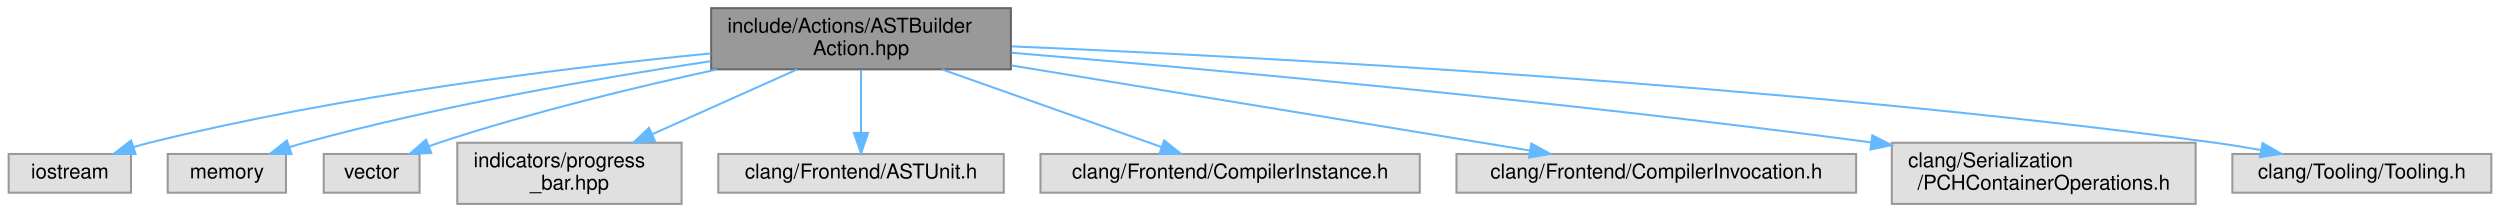
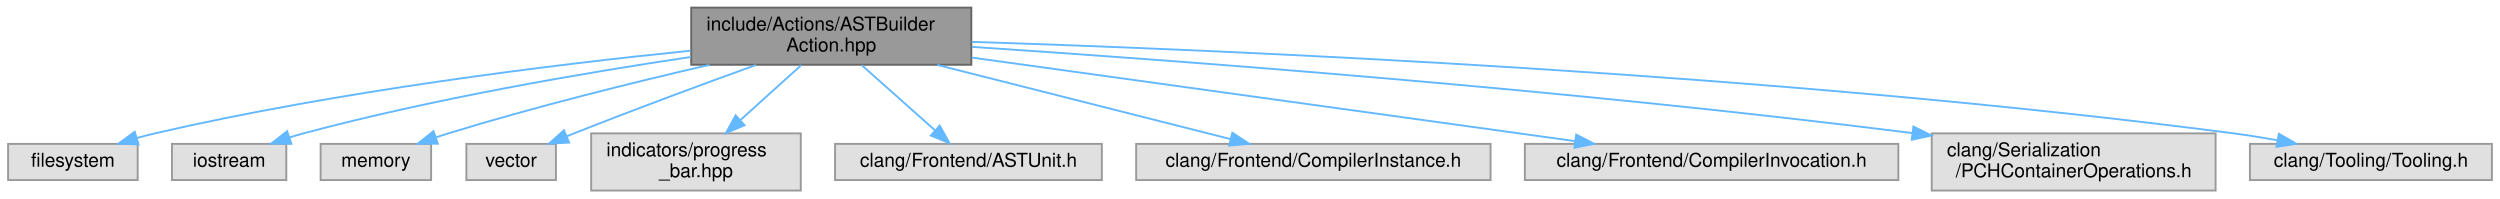
- <svg xmlns="http://www.w3.org/2000/svg" xmlns:xlink="http://www.w3.org/1999/xlink" width="1226pt" height="104pt" viewBox="0.00 0.00 1225.50 104.00">
+ <svg xmlns="http://www.w3.org/2000/svg" xmlns:xlink="http://www.w3.org/1999/xlink" width="1312pt" height="104pt" viewBox="0.00 0.00 1311.50 104.00">
  <g id="graph0" class="graph" transform="scale(1 1) rotate(0) translate(4 100)">
    <g id="Node000001" class="node">
      <g id="a_Node000001">
        <a xlink:title=" ">
-           <polygon fill="#999999" stroke="#666666" points="491.5,-96 344.5,-96 344.5,-66 491.5,-66 491.5,-96" />
-           <text text-anchor="start" x="352.5" y="-84" font-family="Helvetica,sans-Serif" font-size="10.00">include/Actions/ASTBuilder</text>
-           <text text-anchor="middle" x="418" y="-73" font-family="Helvetica,sans-Serif" font-size="10.00">Action.hpp</text>
+           <polygon fill="#999999" stroke="#666666" points="505.5,-96 358.5,-96 358.5,-66 505.5,-66 505.5,-96" />
+           <text text-anchor="start" x="366.5" y="-84" font-family="Helvetica,sans-Serif" font-size="10.00">include/Actions/ASTBuilder</text>
+           <text text-anchor="middle" x="432" y="-73" font-family="Helvetica,sans-Serif" font-size="10.00">Action.hpp</text>
        </a>
      </g>
    </g>
    <g id="Node000002" class="node">
      <g id="a_Node000002">
        <a xlink:title=" ">
-           <polygon fill="#e0e0e0" stroke="#999999" points="60,-24.5 0,-24.5 0,-5.5 60,-5.5 60,-24.5" />
-           <text text-anchor="middle" x="30" y="-12.5" font-family="Helvetica,sans-Serif" font-size="10.00">iostream</text>
+           <polygon fill="#e0e0e0" stroke="#999999" points="68,-24.5 0,-24.5 0,-5.5 68,-5.5 68,-24.5" />
+           <text text-anchor="middle" x="34" y="-12.5" font-family="Helvetica,sans-Serif" font-size="10.00">filesystem</text>
        </a>
      </g>
    </g>
    <g id="edge1_Node000001_Node000002" class="edge">
      <g id="a_edge1_Node000001_Node000002">
        <a xlink:title=" ">
-           <path fill="none" stroke="#63b8ff" d="M344.31,-73.81C273.1,-66.81 162.56,-53.24 69,-30 66.5,-29.38 63.93,-28.66 61.36,-27.87" />
-           <polygon fill="#63b8ff" stroke="#63b8ff" points="62.22,-24.47 51.62,-24.64 60.01,-31.11 62.22,-24.47" />
+           <path fill="none" stroke="#63b8ff" d="M358.22,-73.41C285.94,-66.06 172.96,-52.2 77,-30 73.96,-29.3 70.83,-28.48 67.71,-27.59" />
+           <polygon fill="#63b8ff" stroke="#63b8ff" points="68.48,-24.17 57.9,-24.6 66.44,-30.86 68.48,-24.17" />
        </a>
      </g>
    </g>
    <g id="Node000003" class="node">
      <g id="a_Node000003">
        <a xlink:title=" ">
-           <polygon fill="#e0e0e0" stroke="#999999" points="136,-24.5 78,-24.5 78,-5.5 136,-5.5 136,-24.5" />
-           <text text-anchor="middle" x="107" y="-12.5" font-family="Helvetica,sans-Serif" font-size="10.00">memory</text>
+           <polygon fill="#e0e0e0" stroke="#999999" points="146,-24.5 86,-24.5 86,-5.5 146,-5.5 146,-24.5" />
+           <text text-anchor="middle" x="116" y="-12.5" font-family="Helvetica,sans-Serif" font-size="10.00">iostream</text>
        </a>
      </g>
    </g>
    <g id="edge2_Node000001_Node000003" class="edge">
      <g id="a_edge2_Node000001_Node000003">
        <a xlink:title=" ">
-           <path fill="none" stroke="#63b8ff" d="M344.23,-70C288.86,-61.65 211.46,-48.18 145,-30 142.57,-29.33 140.07,-28.58 137.57,-27.78" />
-           <polygon fill="#63b8ff" stroke="#63b8ff" points="138.69,-24.46 128.09,-24.5 136.4,-31.07 138.69,-24.46" />
+           <path fill="none" stroke="#63b8ff" d="M358.37,-70.11C302.12,-61.75 222.97,-48.2 155,-30 152.57,-29.35 150.07,-28.61 147.57,-27.83" />
+           <polygon fill="#63b8ff" stroke="#63b8ff" points="148.67,-24.5 138.07,-24.64 146.44,-31.14 148.67,-24.5" />
        </a>
      </g>
    </g>
    <g id="Node000004" class="node">
      <g id="a_Node000004">
        <a xlink:title=" ">
-           <polygon fill="#e0e0e0" stroke="#999999" points="201.5,-24.5 154.5,-24.5 154.5,-5.5 201.5,-5.5 201.5,-24.5" />
-           <text text-anchor="middle" x="178" y="-12.5" font-family="Helvetica,sans-Serif" font-size="10.00">vector</text>
+           <polygon fill="#e0e0e0" stroke="#999999" points="222,-24.5 164,-24.5 164,-5.5 222,-5.5 222,-24.5" />
+           <text text-anchor="middle" x="193" y="-12.5" font-family="Helvetica,sans-Serif" font-size="10.00">memory</text>
        </a>
      </g>
    </g>
    <g id="edge3_Node000001_Node000004" class="edge">
      <g id="a_edge3_Node000001_Node000004">
        <a xlink:title=" ">
-           <path fill="none" stroke="#63b8ff" d="M347.25,-65.93C306.88,-57.15 255.58,-44.73 211,-30 209.37,-29.46 207.72,-28.88 206.06,-28.27" />
-           <polygon fill="#63b8ff" stroke="#63b8ff" points="207.23,-24.97 196.64,-24.54 204.65,-31.48 207.23,-24.97" />
+           <path fill="none" stroke="#63b8ff" d="M368.14,-65.99C328.39,-56.81 276.37,-43.95 231,-30 228.87,-29.35 226.69,-28.64 224.49,-27.9" />
+           <polygon fill="#63b8ff" stroke="#63b8ff" points="225.56,-24.57 214.96,-24.55 223.24,-31.17 225.56,-24.57" />
        </a>
      </g>
    </g>
    <g id="Node000005" class="node">
      <g id="a_Node000005">
        <a xlink:title=" ">
-           <polygon fill="#e0e0e0" stroke="#999999" points="330,-30 220,-30 220,0 330,0 330,-30" />
-           <text text-anchor="start" x="228" y="-18" font-family="Helvetica,sans-Serif" font-size="10.00">indicators/progress</text>
-           <text text-anchor="middle" x="275" y="-7" font-family="Helvetica,sans-Serif" font-size="10.00">_bar.hpp</text>
+           <polygon fill="#e0e0e0" stroke="#999999" points="287.5,-24.5 240.5,-24.5 240.5,-5.5 287.5,-5.5 287.5,-24.5" />
+           <text text-anchor="middle" x="264" y="-12.5" font-family="Helvetica,sans-Serif" font-size="10.00">vector</text>
        </a>
      </g>
    </g>
    <g id="edge4_Node000001_Node000005" class="edge">
      <g id="a_edge4_Node000001_Node000005">
        <a xlink:title=" ">
-           <path fill="none" stroke="#63b8ff" d="M386.62,-65.95C365.76,-56.62 338.16,-44.27 315.62,-34.18" />
-           <polygon fill="#63b8ff" stroke="#63b8ff" points="316.87,-30.9 306.31,-30.01 314.01,-37.29 316.87,-30.9" />
+           <path fill="none" stroke="#63b8ff" d="M392.53,-65.93C365.52,-56.17 328.94,-42.68 297,-30 295.8,-29.52 294.57,-29.03 293.33,-28.53" />
+           <polygon fill="#63b8ff" stroke="#63b8ff" points="294.41,-25.18 283.83,-24.59 291.73,-31.65 294.41,-25.18" />
        </a>
      </g>
    </g>
    <g id="Node000006" class="node">
      <g id="a_Node000006">
        <a xlink:title=" ">
-           <polygon fill="#e0e0e0" stroke="#999999" points="488,-24.5 348,-24.5 348,-5.5 488,-5.5 488,-24.5" />
-           <text text-anchor="middle" x="418" y="-12.5" font-family="Helvetica,sans-Serif" font-size="10.00">clang/Frontend/ASTUnit.h</text>
+           <polygon fill="#e0e0e0" stroke="#999999" points="416,-30 306,-30 306,0 416,0 416,-30" />
+           <text text-anchor="start" x="314" y="-18" font-family="Helvetica,sans-Serif" font-size="10.00">indicators/progress</text>
+           <text text-anchor="middle" x="361" y="-7" font-family="Helvetica,sans-Serif" font-size="10.00">_bar.hpp</text>
        </a>
      </g>
    </g>
    <g id="edge5_Node000001_Node000006" class="edge">
      <g id="a_edge5_Node000001_Node000006">
        <a xlink:title=" ">
-           <path fill="none" stroke="#63b8ff" d="M418,-65.8C418,-56.7 418,-44.79 418,-34.9" />
-           <polygon fill="#63b8ff" stroke="#63b8ff" points="421.5,-34.84 418,-24.84 414.5,-34.84 421.5,-34.84" />
+           <path fill="none" stroke="#63b8ff" d="M416.24,-65.8C406.87,-57.34 394.8,-46.46 384.33,-37.03" />
+           <polygon fill="#63b8ff" stroke="#63b8ff" points="386.48,-34.26 376.71,-30.16 381.8,-39.46 386.48,-34.26" />
        </a>
      </g>
    </g>
    <g id="Node000007" class="node">
      <g id="a_Node000007">
        <a xlink:title=" ">
-           <polygon fill="#e0e0e0" stroke="#999999" points="692,-24.5 506,-24.5 506,-5.5 692,-5.5 692,-24.5" />
-           <text text-anchor="middle" x="599" y="-12.5" font-family="Helvetica,sans-Serif" font-size="10.00">clang/Frontend/CompilerInstance.h</text>
+           <polygon fill="#e0e0e0" stroke="#999999" points="574,-24.5 434,-24.5 434,-5.5 574,-5.5 574,-24.5" />
+           <text text-anchor="middle" x="504" y="-12.5" font-family="Helvetica,sans-Serif" font-size="10.00">clang/Frontend/ASTUnit.h</text>
        </a>
      </g>
    </g>
    <g id="edge6_Node000001_Node000007" class="edge">
      <g id="a_edge6_Node000001_Node000007">
        <a xlink:title=" ">
-           <path fill="none" stroke="#63b8ff" d="M457.72,-65.95C489.88,-54.58 534.7,-38.74 565.17,-27.96" />
-           <polygon fill="#63b8ff" stroke="#63b8ff" points="566.65,-31.15 574.91,-24.52 564.32,-24.55 566.65,-31.15" />
+           <path fill="none" stroke="#63b8ff" d="M447.98,-65.8C459.31,-55.72 474.53,-42.19 486.25,-31.78" />
+           <polygon fill="#63b8ff" stroke="#63b8ff" points="488.9,-34.1 494.05,-24.84 484.25,-28.87 488.9,-34.1" />
        </a>
      </g>
    </g>
    <g id="Node000008" class="node">
      <g id="a_Node000008">
        <a xlink:title=" ">
-           <polygon fill="#e0e0e0" stroke="#999999" points="906,-24.5 710,-24.5 710,-5.5 906,-5.5 906,-24.5" />
-           <text text-anchor="middle" x="808" y="-12.5" font-family="Helvetica,sans-Serif" font-size="10.00">clang/Frontend/CompilerInvocation.h</text>
+           <polygon fill="#e0e0e0" stroke="#999999" points="778,-24.5 592,-24.5 592,-5.5 778,-5.5 778,-24.5" />
+           <text text-anchor="middle" x="685" y="-12.5" font-family="Helvetica,sans-Serif" font-size="10.00">clang/Frontend/CompilerInstance.h</text>
        </a>
      </g>
    </g>
    <g id="edge7_Node000001_Node000008" class="edge">
      <g id="a_edge7_Node000001_Node000008">
        <a xlink:title=" ">
-           <path fill="none" stroke="#63b8ff" d="M491.81,-67.89C565.38,-55.82 677.06,-37.49 746.12,-26.15" />
-           <polygon fill="#63b8ff" stroke="#63b8ff" points="746.69,-29.61 755.99,-24.53 745.56,-22.7 746.69,-29.61" />
+           <path fill="none" stroke="#63b8ff" d="M487.52,-65.95C533.85,-54.24 598.95,-37.77 641.54,-26.99" />
+           <polygon fill="#63b8ff" stroke="#63b8ff" points="642.49,-30.36 651.33,-24.52 640.78,-23.58 642.49,-30.36" />
        </a>
      </g>
    </g>
    <g id="Node000009" class="node">
      <g id="a_Node000009">
        <a xlink:title=" ">
-           <polygon fill="#e0e0e0" stroke="#999999" points="1072.5,-30 923.5,-30 923.5,0 1072.5,0 1072.5,-30" />
-           <text text-anchor="start" x="931.5" y="-18" font-family="Helvetica,sans-Serif" font-size="10.00">clang/Serialization</text>
-           <text text-anchor="middle" x="998" y="-7" font-family="Helvetica,sans-Serif" font-size="10.00">/PCHContainerOperations.h</text>
+           <polygon fill="#e0e0e0" stroke="#999999" points="992,-24.5 796,-24.5 796,-5.5 992,-5.5 992,-24.5" />
+           <text text-anchor="middle" x="894" y="-12.5" font-family="Helvetica,sans-Serif" font-size="10.00">clang/Frontend/CompilerInvocation.h</text>
        </a>
      </g>
    </g>
    <g id="edge8_Node000001_Node000009" class="edge">
      <g id="a_edge8_Node000001_Node000009">
        <a xlink:title=" ">
-           <path fill="none" stroke="#63b8ff" d="M491.86,-74.12C587,-66.2 757.71,-50.82 913.16,-30.19" />
-           <polygon fill="#63b8ff" stroke="#63b8ff" points="913.93,-33.62 923.38,-28.83 913,-26.68 913.93,-33.62" />
+           <path fill="none" stroke="#63b8ff" d="M505.72,-69.79C592.71,-57.74 736.38,-37.83 822.43,-25.91" />
+           <polygon fill="#63b8ff" stroke="#63b8ff" points="822.95,-29.38 832.37,-24.54 821.99,-22.44 822.95,-29.38" />
        </a>
      </g>
    </g>
    <g id="Node000010" class="node">
      <g id="a_Node000010">
        <a xlink:title=" ">
-           <polygon fill="#e0e0e0" stroke="#999999" points="1217.5,-24.5 1090.5,-24.5 1090.5,-5.5 1217.5,-5.5 1217.5,-24.5" />
-           <text text-anchor="middle" x="1154" y="-12.5" font-family="Helvetica,sans-Serif" font-size="10.00">clang/Tooling/Tooling.h</text>
+           <polygon fill="#e0e0e0" stroke="#999999" points="1158.5,-30 1009.5,-30 1009.5,0 1158.5,0 1158.5,-30" />
+           <text text-anchor="start" x="1017.5" y="-18" font-family="Helvetica,sans-Serif" font-size="10.00">clang/Serialization</text>
+           <text text-anchor="middle" x="1084" y="-7" font-family="Helvetica,sans-Serif" font-size="10.00">/PCHContainerOperations.h</text>
        </a>
      </g>
    </g>
    <g id="edge9_Node000001_Node000010" class="edge">
      <g id="a_edge9_Node000001_Node000010">
        <a xlink:title=" ">
-           <path fill="none" stroke="#63b8ff" d="M491.99,-77.25C614.94,-72.06 868.89,-58.64 1082,-30 1089.29,-29.02 1096.95,-27.77 1104.45,-26.42" />
-           <polygon fill="#63b8ff" stroke="#63b8ff" points="1105.34,-29.82 1114.53,-24.54 1104.05,-22.94 1105.34,-29.82" />
+           <path fill="none" stroke="#63b8ff" d="M505.86,-75.39C612.61,-68.31 816.42,-53.23 999.31,-30.16" />
+           <polygon fill="#63b8ff" stroke="#63b8ff" points="999.91,-33.61 1009.38,-28.87 999.02,-26.66 999.91,-33.61" />
+         </a>
+       </g>
+     </g>
+     <g id="Node000011" class="node">
+       <g id="a_Node000011">
+         <a xlink:title=" ">
+           <polygon fill="#e0e0e0" stroke="#999999" points="1303.5,-24.5 1176.5,-24.5 1176.5,-5.5 1303.5,-5.5 1303.5,-24.5" />
+           <text text-anchor="middle" x="1240" y="-12.5" font-family="Helvetica,sans-Serif" font-size="10.00">clang/Tooling/Tooling.h</text>
+         </a>
+       </g>
+     </g>
+     <g id="edge10_Node000001_Node000011" class="edge">
+       <g id="a_edge10_Node000001_Node000011">
+         <a xlink:title=" ">
+           <path fill="none" stroke="#63b8ff" d="M505.68,-78.02C638.55,-73.78 926.87,-61.51 1168,-30 1175.46,-29.02 1183.32,-27.75 1190.98,-26.38" />
+           <polygon fill="#63b8ff" stroke="#63b8ff" points="1191.72,-29.8 1200.91,-24.52 1190.43,-22.92 1191.72,-29.8" />
        </a>
      </g>
    </g>
  </g>
</svg>
